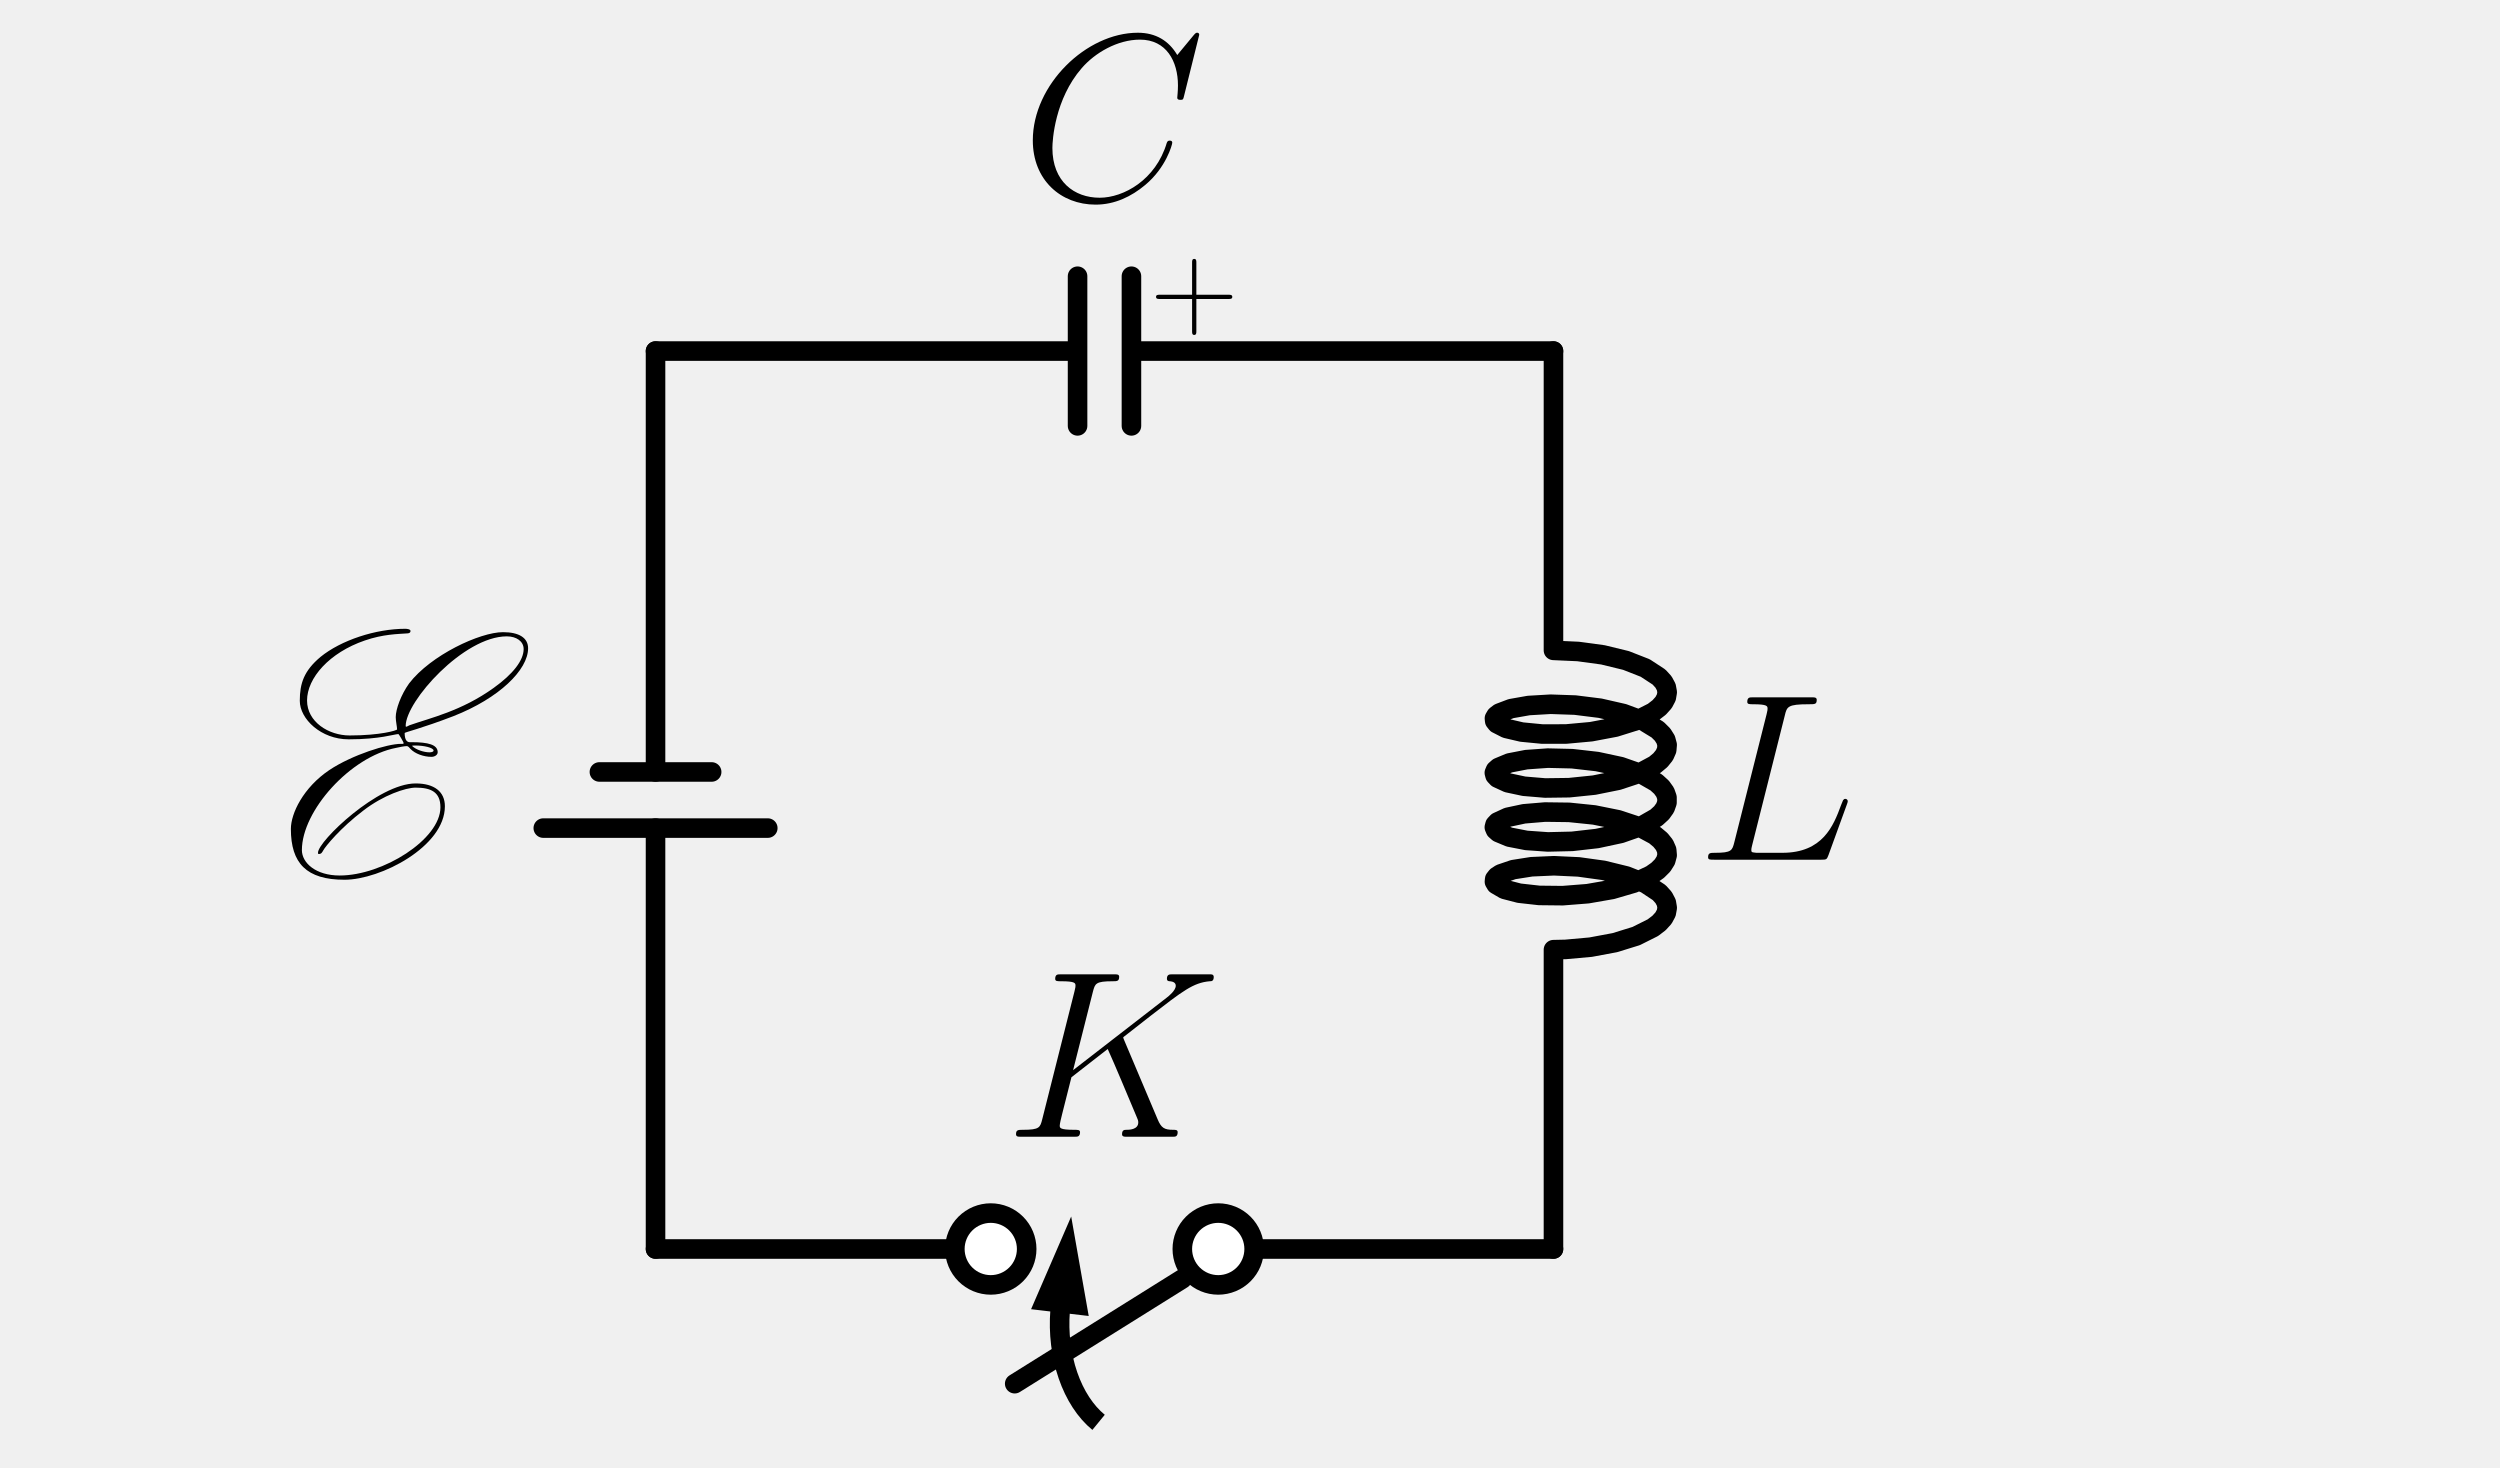
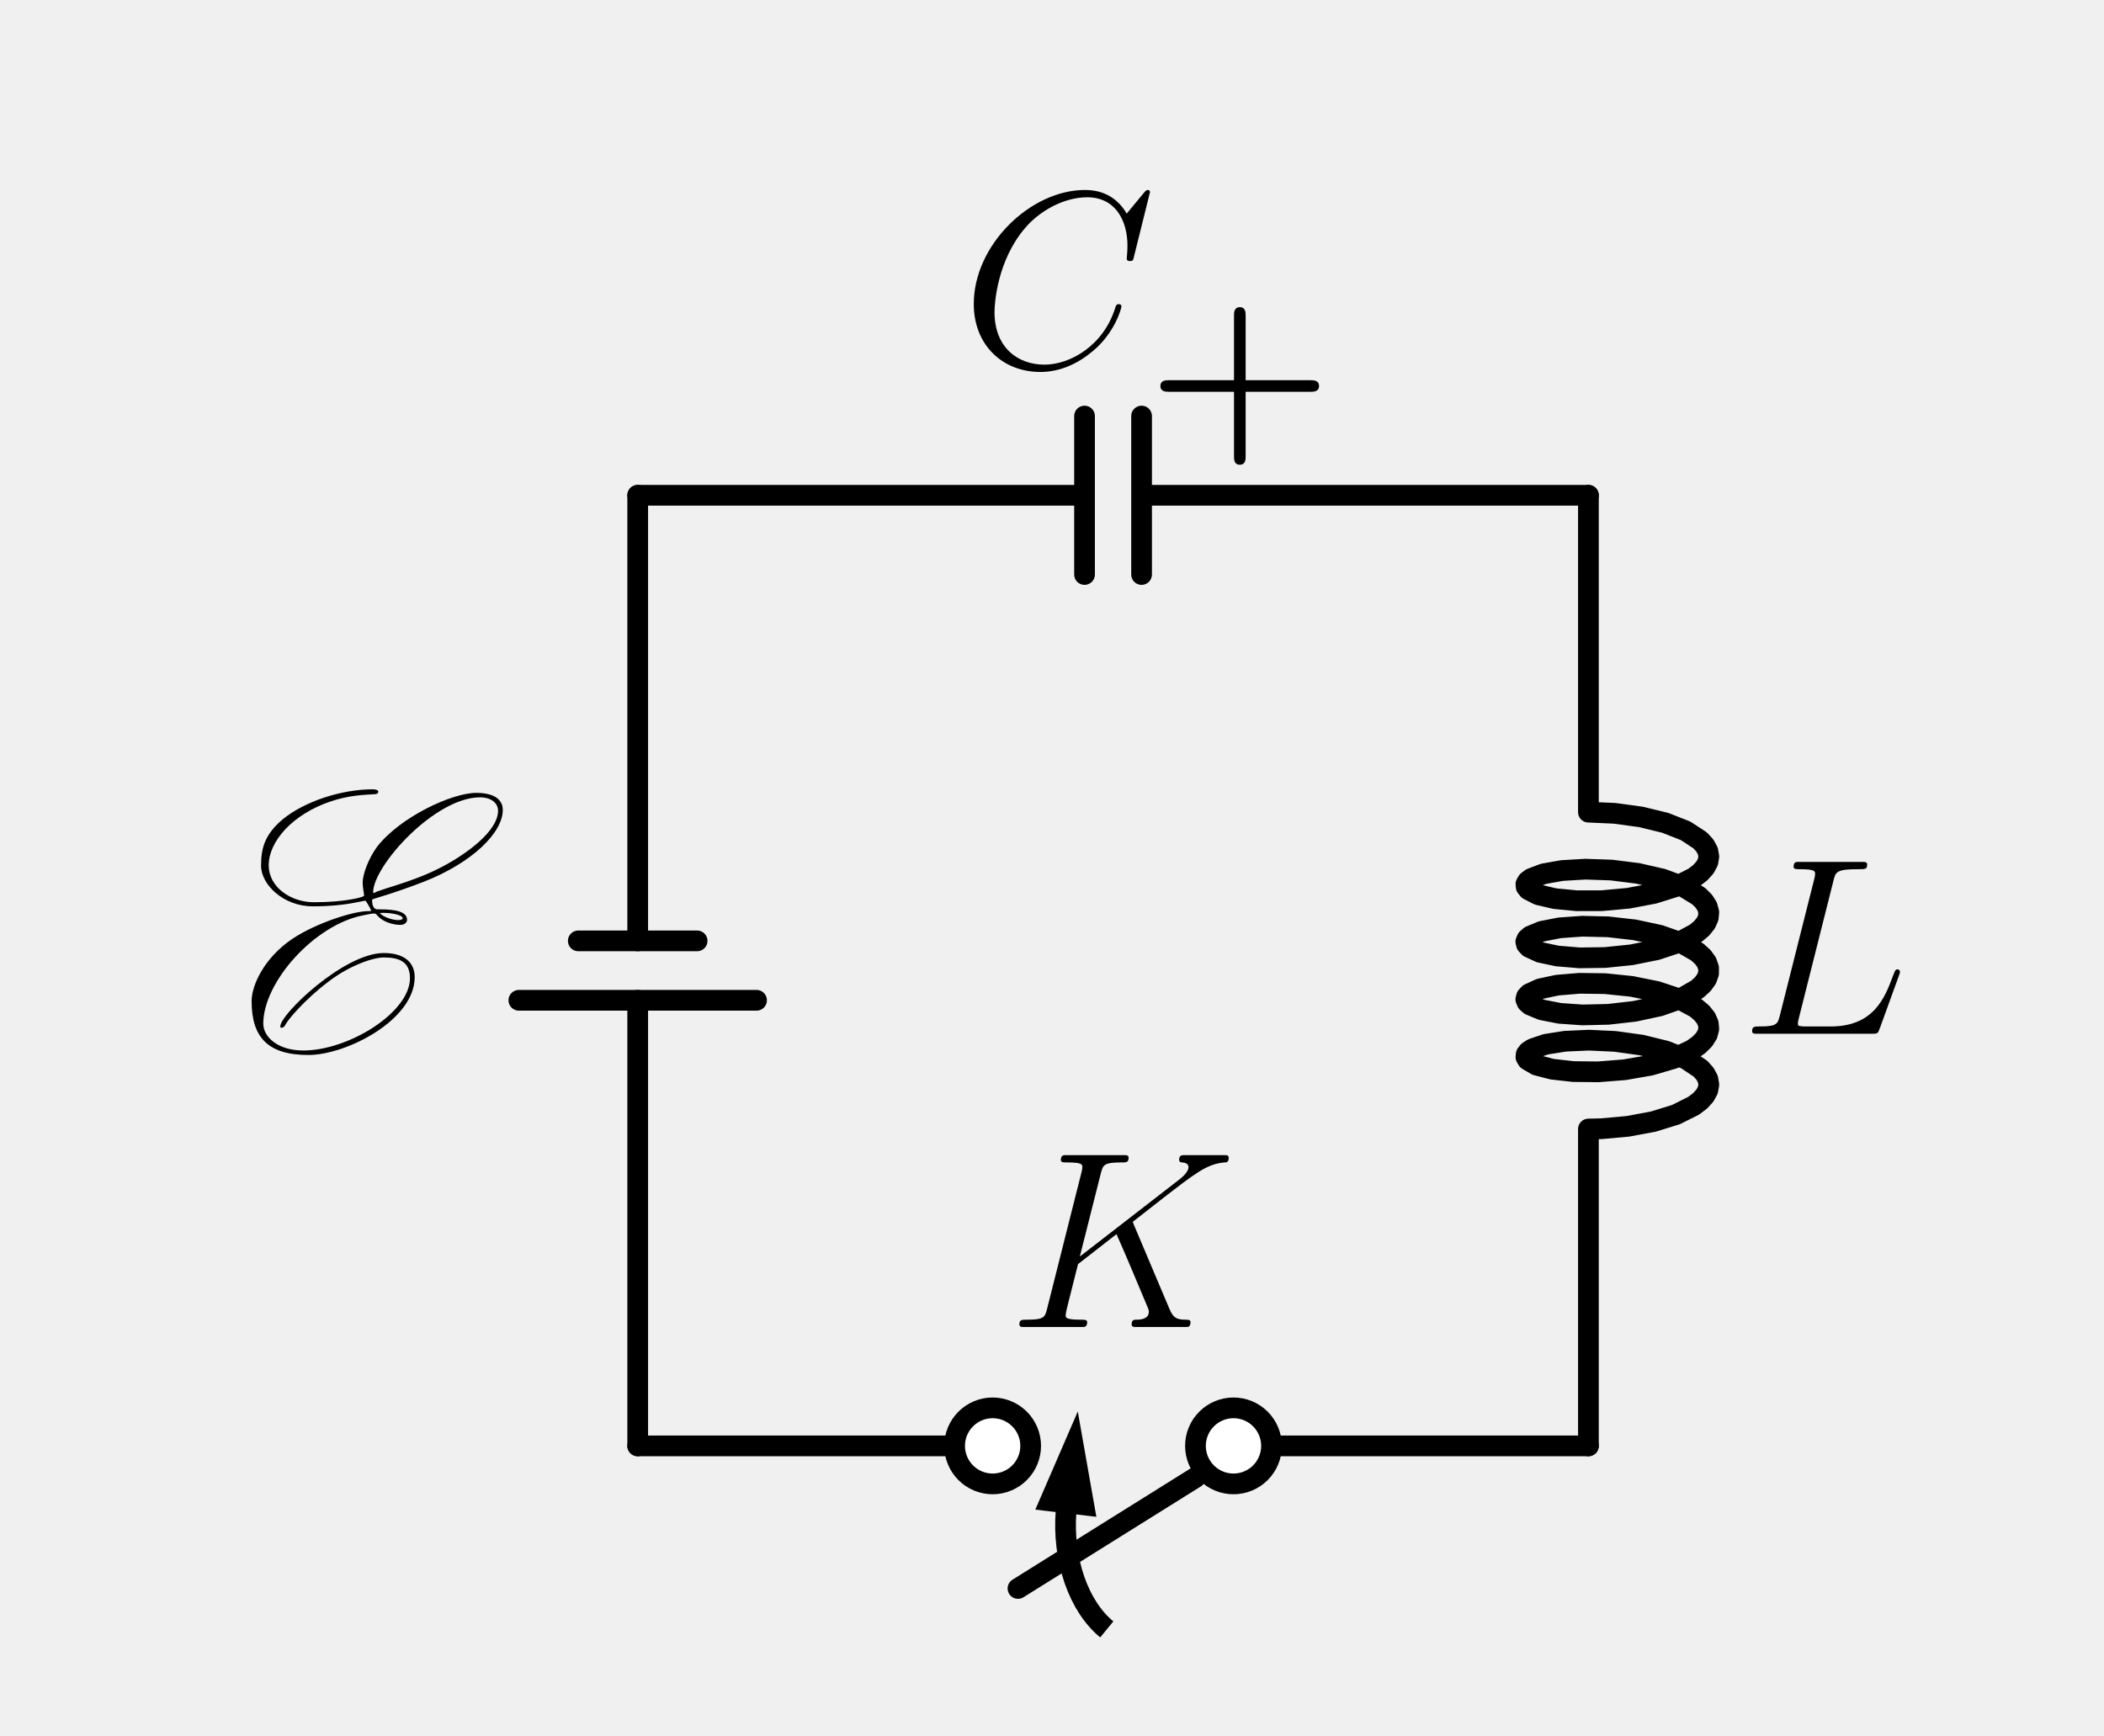
- <svg xmlns="http://www.w3.org/2000/svg" xmlns:xlink="http://www.w3.org/1999/xlink" width="290.809pt" height="170.672pt" viewBox="150 15 120 150" version="1.1">
+ <svg xmlns="http://www.w3.org/2000/svg" xmlns:xlink="http://www.w3.org/1999/xlink" width="203.16pt" height="167.612pt" viewBox="0 0 203.16 167.612" version="1.1">
  <defs>
    <style type="text/css">*{stroke-linejoin: round; stroke-linecap: butt}</style>
  </defs>
  <g id="figure_1">
    <g id="patch_1">
-       <path d="M 0 170.672  L 290.809 170.672  L 290.809 0  L 0 0  L 0 170.672  z " style="fill: none" />
+       <path d="M 0 167.612  L 203.16 167.612  L 203.16 0  L 0 0  L 0 167.612  z " style="fill: none" />
    </g>
    <g id="axes_1">
      <g id="patch_2">
-         <path d="M 190.587 149  C 190.409 151.273 190.688 153.575 191.389 155.609  C 192.089 157.642 193.18 159.315 194.519 160.412  " clip-path="url(#pb44d81fabd)" style="fill: none; stroke: #000000; stroke-width: 2; stroke-linejoin: miter" />
+         <path d="M 102.939 145.94  C 102.76 148.213 103.04 150.515 103.74 152.549  C 104.441 154.582 105.531 156.255 106.87 157.352  " clip-path="url(#p43f7b49844)" style="fill: none; stroke: #000000; stroke-width: 2; stroke-linejoin: miter" />
      </g>
      <g id="patch_3">
-         <path d="M 191.516 141.099  L 192.902 148.964  L 190.638 148.698  L 190.602 149.002  L 190.572 148.999  L 190.608 148.695  L 188.344 148.428  z " clip-path="url(#pb44d81fabd)" style="stroke: #000000; stroke-linejoin: miter" />
+         <path d="M 103.867 138.039  L 105.254 145.904  L 102.989 145.638  L 102.954 145.942  L 102.923 145.939  L 102.959 145.635  L 100.695 145.368  z " clip-path="url(#p43f7b49844)" style="stroke: #000000; stroke-linejoin: miter" />
      </g>
      <g id="line2d_1">
-         <path d="M 149.225 142.69  L 149.225 99.659  M 149.225 93.921  L 149.225 50.89  " clip-path="url(#pb44d81fabd)" style="fill: none; stroke: #000000; stroke-width: 2; stroke-linecap: round" />
+         <path d="M 61.576 139.63  L 61.576 96.599  M 61.576 90.861  L 61.576 47.83  " clip-path="url(#p43f7b49844)" style="fill: none; stroke: #000000; stroke-width: 2; stroke-linecap: round" />
      </g>
      <g id="line2d_2">
-         <path d="M 137.75 99.659  L 160.7 99.659  " clip-path="url(#pb44d81fabd)" style="fill: none; stroke: #000000; stroke-width: 2; stroke-linecap: round" />
+         <path d="M 50.101 96.599  L 73.051 96.599  " clip-path="url(#p43f7b49844)" style="fill: none; stroke: #000000; stroke-width: 2; stroke-linecap: round" />
      </g>
      <g id="line2d_3">
-         <path d="M 143.487 93.921  L 154.962 93.921  " clip-path="url(#pb44d81fabd)" style="fill: none; stroke: #000000; stroke-width: 2; stroke-linecap: round" />
+         <path d="M 55.839 90.861  L 67.314 90.861  " clip-path="url(#p43f7b49844)" style="fill: none; stroke: #000000; stroke-width: 2; stroke-linecap: round" />
      </g>
      <g id="line2d_4">
-         <path d="M 149.225 50.89  L 192.371 50.89  M 192.371 58.54  L 192.371 43.24  M 197.879 58.54  L 197.879 43.24  M 197.879 50.89  L 241.025 50.89  " clip-path="url(#pb44d81fabd)" style="fill: none; stroke: #000000; stroke-width: 2; stroke-linecap: round" />
+         <path d="M 61.576 47.83  L 104.722 47.83  M 104.722 55.48  L 104.722 40.18  M 110.23 55.48  L 110.23 40.18  M 110.23 47.83  L 153.376 47.83  " clip-path="url(#p43f7b49844)" style="fill: none; stroke: #000000; stroke-width: 2; stroke-linecap: round" />
      </g>
      <g id="line2d_5">
-         <path d="M 241.025 50.89  L 241.025 81.49  L 243.544 81.604  L 246.087 81.95  L 248.438 82.522  L 250.402 83.292  L 251.814 84.216  L 252.274 84.72  L 252.555 85.24  L 252.652 85.769  L 252.563 86.298  L 252.289 86.819  L 251.837 87.323  L 251.215 87.803  L 249.521 88.66  L 247.349 89.339  L 244.88 89.805  L 242.321 90.04  L 239.888 90.045  L 237.785 89.842  L 236.187 89.469  L 235.229 88.979  L 235.017 88.709  L 234.991 88.434  L 235.151 88.161  L 235.493 87.9  L 236.693 87.445  L 238.491 87.128  L 240.735 86.997  L 243.237 87.083  L 245.788 87.402  L 248.174 87.947  L 250.194 88.695  L 251.679 89.604  L 252.179 90.102  L 252.504 90.619  L 252.646 91.147  L 252.601 91.677  L 252.371 92.2  L 251.961 92.709  L 251.379 93.196  L 249.753 94.071  L 247.628 94.773  L 245.184 95.266  L 242.625 95.529  L 240.166 95.561  L 238.013 95.381  L 236.347 95.026  L 235.306 94.547  L 235.051 94.279  L 234.98 94.005  L 235.095 93.731  L 235.395 93.466  L 236.515 92.999  L 238.248 92.662  L 240.448 92.506  L 242.931 92.565  L 245.487 92.856  L 247.903 93.375  L 249.977 94.101  L 251.533 94.993  L 252.075 95.486  L 252.443 95.999  L 252.629 96.525  L 252.629 97.055  L 252.443 97.581  L 252.075 98.094  L 251.533 98.587  L 249.977 99.479  L 247.903 100.205  L 245.487 100.724  L 242.931 101.015  L 240.448 101.074  L 238.248 100.918  L 236.515 100.581  L 235.395 100.114  L 235.095 99.849  L 234.98 99.575  L 235.051 99.301  L 235.306 99.033  L 236.347 98.554  L 238.013 98.199  L 240.166 98.019  L 242.625 98.051  L 245.184 98.314  L 247.628 98.807  L 249.753 99.509  L 251.379 100.384  L 251.961 100.871  L 252.371 101.38  L 252.601 101.903  L 252.646 102.433  L 252.504 102.961  L 252.179 103.478  L 251.679 103.976  L 251.012 104.447  L 249.241 105.282  L 247.015 105.933  L 244.52 106.367  L 241.966 106.569  L 239.568 106.543  L 237.526 106.314  L 236.011 105.921  L 235.151 105.419  L 234.991 105.146  L 235.017 104.871  L 235.229 104.601  L 235.621 104.345  L 236.913 103.906  L 238.783 103.612  L 241.076 103.51  L 243.598 103.628  L 246.139 103.98  L 248.484 104.556  L 250.438 105.329  L 251.837 106.257  L 252.289 106.761  L 252.563 107.282  L 252.652 107.811  L 252.555 108.34  L 252.274 108.86  L 251.814 109.364  L 251.186 109.842  L 249.48 110.696  L 247.299 111.371  L 244.826 111.832  L 242.268 112.062  L 241.025 112.09  L 241.025 142.69  L 241.025 142.69  " clip-path="url(#pb44d81fabd)" style="fill: none; stroke: #000000; stroke-width: 2; stroke-linecap: round" />
+         <path d="M 153.376 47.83  L 153.376 78.43  L 155.896 78.544  L 158.438 78.89  L 160.79 79.462  L 162.754 80.232  L 164.165 81.156  L 164.625 81.66  L 164.906 82.18  L 165.003 82.709  L 164.914 83.238  L 164.64 83.759  L 164.188 84.263  L 163.567 84.743  L 161.873 85.6  L 159.7 86.279  L 157.231 86.745  L 154.673 86.98  L 152.24 86.985  L 150.136 86.782  L 148.538 86.409  L 147.58 85.919  L 147.368 85.649  L 147.342 85.374  L 147.502 85.101  L 147.844 84.84  L 149.045 84.385  L 150.842 84.068  L 153.086 83.937  L 155.589 84.023  L 158.139 84.342  L 160.525 84.887  L 162.545 85.635  L 164.03 86.544  L 164.531 87.042  L 164.855 87.559  L 164.997 88.087  L 164.952 88.617  L 164.722 89.14  L 164.312 89.649  L 163.73 90.136  L 162.104 91.011  L 159.98 91.713  L 157.536 92.206  L 154.977 92.469  L 152.517 92.501  L 150.364 92.321  L 148.698 91.966  L 147.658 91.487  L 147.402 91.219  L 147.331 90.945  L 147.447 90.671  L 147.746 90.406  L 148.867 89.939  L 150.6 89.602  L 152.8 89.446  L 155.282 89.505  L 157.839 89.796  L 160.255 90.315  L 162.328 91.041  L 163.885 91.933  L 164.427 92.426  L 164.794 92.939  L 164.98 93.465  L 164.98 93.995  L 164.794 94.521  L 164.427 95.034  L 163.885 95.527  L 162.328 96.419  L 160.255 97.145  L 157.839 97.664  L 155.282 97.955  L 152.8 98.014  L 150.6 97.858  L 148.867 97.521  L 147.746 97.054  L 147.447 96.789  L 147.331 96.515  L 147.402 96.241  L 147.658 95.973  L 148.698 95.494  L 150.364 95.139  L 152.517 94.959  L 154.977 94.991  L 157.536 95.254  L 159.98 95.747  L 162.104 96.449  L 163.73 97.324  L 164.312 97.811  L 164.722 98.32  L 164.952 98.843  L 164.997 99.373  L 164.855 99.901  L 164.531 100.418  L 164.03 100.916  L 163.363 101.387  L 161.592 102.222  L 159.366 102.873  L 156.871 103.307  L 154.318 103.509  L 151.919 103.483  L 149.877 103.254  L 148.362 102.861  L 147.502 102.359  L 147.342 102.086  L 147.368 101.811  L 147.58 101.541  L 147.973 101.285  L 149.264 100.846  L 151.135 100.552  L 153.427 100.45  L 155.949 100.568  L 158.49 100.92  L 160.836 101.496  L 162.79 102.269  L 164.188 103.197  L 164.64 103.701  L 164.914 104.222  L 165.003 104.751  L 164.906 105.28  L 164.625 105.8  L 164.165 106.304  L 163.537 106.782  L 161.832 107.636  L 159.651 108.311  L 157.178 108.772  L 154.62 109.002  L 153.376 109.03  L 153.376 139.63  L 153.376 139.63  " clip-path="url(#p43f7b49844)" style="fill: none; stroke: #000000; stroke-width: 2; stroke-linecap: round" />
      </g>
      <g id="line2d_6">
-         <path d="M 241.025 142.69  L 210.425 142.69  M 203.081 145.75  L 185.945 156.46  M 179.825 142.69  L 149.225 142.69  " clip-path="url(#pb44d81fabd)" style="fill: none; stroke: #000000; stroke-width: 2; stroke-linecap: round" />
+         <path d="M 153.376 139.63  L 122.776 139.63  M 115.432 142.69  L 98.296 153.4  M 92.176 139.63  L 61.576 139.63  " clip-path="url(#p43f7b49844)" style="fill: none; stroke: #000000; stroke-width: 2; stroke-linecap: round" />
      </g>
      <g id="text_1">
-         <g transform="translate(100.0986 104.5897) scale(0.245 -0.245)">
+         <g transform="translate(12.45004 101.5297) scale(0.245 -0.245)">
          <defs>
            <path id="CALLIG15-45" d="M 4256 2479  C 4256 2460 4224 2466 4205 2466  C 3955 2466 3302 2263 2874 1979  C 2387 1651 2157 1171 2157 882  C 2157 245 2445 -64 3155 -64  C 3827 -64 5024 554 5024 1304  C 5024 1576 4826 1729 4480 1729  C 3782 1729 2662 653 2662 441  C 2662 428 2662 415 2675 415  C 2726 415 2739 447 2758 480  C 2797 554 3078 900 3507 1225  C 3878 1511 4294 1651 4480 1651  C 4762 1651 4941 1571 4941 1285  C 4941 687 3866 15 3066 15  C 2618 15 2362 252 2362 488  C 2362 1220 3264 2226 4115 2391  C 4173 2405 4275 2424 4314 2424  C 4346 2424 4358 2394 4384 2371  C 4467 2283 4627 2224 4774 2224  C 4832 2224 4890 2258 4890 2310  C 4890 2452 4710 2497 4403 2497  L 4371 2497  C 4333 2497 4275 2517 4275 2668  C 4275 2681 4595 2755 5184 2982  C 6035 3316 6573 3844 6573 4245  C 6573 4438 6406 4545 6106 4545  C 5677 4545 4762 4118 4358 3591  C 4205 3377 4109 3109 4109 2963  C 4109 2889 4134 2782 4134 2735  C 4134 2716 3821 2622 3251 2622  C 2861 2622 2458 2874 2458 3273  C 2458 3692 2874 4164 3533 4390  C 3878 4509 4147 4509 4320 4522  C 4346 4522 4384 4529 4384 4568  C 4384 4601 4314 4608 4288 4608  C 3738 4608 3091 4396 2707 4083  C 2400 3824 2323 3592 2323 3267  C 2323 2928 2720 2550 3232 2550  C 3821 2550 4083 2648 4160 2648  C 4166 2648 4256 2499 4256 2479  z M 4294 2799  C 4294 3259 5376 4467 6176 4467  C 6355 4467 6490 4375 6490 4230  C 6490 4020 6291 3764 5933 3508  C 5331 3075 4755 2950 4365 2812  C 4333 2799 4294 2766 4294 2799  z M 4410 2430  C 4435 2435 4454 2435 4480 2435  C 4627 2435 4813 2396 4813 2341  C 4813 2320 4781 2308 4736 2308  C 4640 2308 4486 2353 4410 2430  z " transform="scale(0.015625)" />
          </defs>
          <use xlink:href="#CALLIG15-45" transform="scale(1.434623)" />
        </g>
      </g>
      <g id="text_2">
-         <g transform="translate(199.7464 48.49533) scale(0.125 -0.125)">
-           <defs>
-             <path id="CMSS17-2b" d="M 2451 1505  L 4141 1505  C 4230 1505 4339 1505 4339 1613  C 4339 1728 4237 1728 4141 1728  L 2451 1728  L 2451 3413  C 2451 3502 2451 3611 2342 3611  C 2227 3611 2227 3509 2227 3413  L 2227 1728  L 531 1728  C 442 1728 333 1728 333 1620  C 333 1505 435 1505 531 1505  L 2227 1505  L 2227 -186  C 2227 -275 2227 -384 2336 -384  C 2451 -384 2451 -282 2451 -186  L 2451 1505  z " transform="scale(0.015625)" />
-           </defs>
-           <use xlink:href="#CMSS17-2b" transform="scale(0.996264)" />
-         </g>
-       </g>
-       <g id="text_3">
-         <g transform="translate(186.5753 35.43235) scale(0.245 -0.245)">
+         <g transform="translate(92.80668 35.43235) scale(0.245 -0.245)">
          <defs>
            <path id="CMMI12-43" d="M 4781 4423  C 4781 4480 4736 4480 4723 4480  C 4710 4480 4685 4480 4634 4416  L 4192 3882  C 3968 4264 3616 4480 3136 4480  C 1754 4480 320 3088 320 1595  C 320 533 1069 -128 2003 -128  C 2515 -128 2963 88 3334 400  C 3891 863 4058 1481 4058 1531  C 4058 1588 4006 1588 3987 1588  C 3930 1588 3923 1550 3910 1524  C 3616 534 2752 57 2112 57  C 1434 57 845 489 845 1391  C 845 1595 909 2700 1632 3532  C 1984 3939 2586 4295 3194 4295  C 3898 4295 4211 3717 4211 3068  C 4211 2903 4192 2764 4192 2738  C 4192 2681 4256 2681 4275 2681  C 4346 2681 4352 2687 4378 2801  L 4781 4423  z " transform="scale(0.015625)" />
          </defs>
          <use xlink:href="#CMMI12-43" transform="scale(0.996264)" />
        </g>
      </g>
+       <g id="text_3">
+         <g transform="translate(110.781 42.32749) scale(0.205 -0.205)">
+           <defs>
+             <path id="CMBX12-2b" d="M 2976 1408  L 4941 1408  C 5024 1408 5197 1408 5197 1580  C 5197 1758 5030 1758 4941 1758  L 2976 1758  L 2976 3713  C 2976 3796 2976 3968 2803 3968  C 2624 3968 2624 3802 2624 3713  L 2624 1758  L 653 1758  C 563 1758 397 1758 397 1580  C 397 1408 570 1408 653 1408  L 2624 1408  L 2624 -546  C 2624 -628 2624 -800 2797 -800  C 2976 -800 2976 -635 2976 -546  L 2976 1408  z " transform="scale(0.015625)" />
+           </defs>
+           <use xlink:href="#CMBX12-2b" transform="scale(0.996264)" />
+         </g>
+       </g>
      <g id="text_4">
-         <g transform="translate(255.7119 102.8913) scale(0.245 -0.245)">
+         <g transform="translate(168.0633 99.83133) scale(0.245 -0.245)">
          <defs>
            <path id="CMMI12-4c" d="M 2349 3861  C 2406 4103 2426 4167 2989 4167  C 3162 4167 3206 4167 3206 4288  C 3206 4352 3136 4352 3110 4352  C 2982 4352 2835 4352 2707 4352  L 1850 4352  C 1728 4352 1587 4352 1466 4352  C 1414 4352 1344 4352 1344 4231  C 1344 4167 1402 4167 1498 4167  C 1888 4167 1888 4116 1888 4046  C 1888 4034 1888 3995 1862 3899  L 998 472  C 941 249 928 185 480 185  C 358 185 294 185 294 70  C 294 0 333 0 461 0  L 3328 0  C 3469 0 3475 6 3520 121  L 4013 1478  C 4026 1510 4038 1548 4038 1567  C 4038 1605 4006 1631 3974 1631  C 3968 1631 3936 1631 3923 1605  C 3910 1599 3910 1586 3859 1465  C 3654 905 3366 185 2285 185  L 1670 185  C 1581 185 1568 185 1530 192  C 1459 198 1453 211 1453 262  C 1453 307 1466 345 1478 401  L 2349 3861  z " transform="scale(0.015625)" />
          </defs>
          <use xlink:href="#CMMI12-4c" transform="scale(0.996264)" />
        </g>
      </g>
      <g id="patch_4">
-         <path d="M 206.753 146.362  C 207.727 146.362 208.661 145.975 209.349 145.286  C 210.038 144.598 210.425 143.664 210.425 142.69  C 210.425 141.716 210.038 140.782 209.349 140.094  C 208.661 139.405 207.727 139.018 206.753 139.018  C 205.779 139.018 204.845 139.405 204.156 140.094  C 203.468 140.782 203.081 141.716 203.081 142.69  C 203.081 143.664 203.468 144.598 204.156 145.286  C 204.845 145.975 205.779 146.362 206.753 146.362  z " clip-path="url(#pb44d81fabd)" style="fill: #ffffff; stroke: #000000; stroke-width: 2; stroke-linejoin: miter" />
+         <path d="M 119.104 143.302  C 120.078 143.302 121.012 142.915 121.701 142.226  C 122.389 141.538 122.776 140.604 122.776 139.63  C 122.776 138.656 122.389 137.722 121.701 137.034  C 121.012 136.345 120.078 135.958 119.104 135.958  C 118.13 135.958 117.196 136.345 116.508 137.034  C 115.819 137.722 115.432 138.656 115.432 139.63  C 115.432 140.604 115.819 141.538 116.508 142.226  C 117.196 142.915 118.13 143.302 119.104 143.302  z " clip-path="url(#p43f7b49844)" style="fill: #ffffff; stroke: #000000; stroke-width: 2; stroke-linejoin: miter" />
      </g>
      <g id="patch_5">
-         <path d="M 183.497 146.362  C 184.471 146.362 185.405 145.975 186.093 145.286  C 186.782 144.598 187.169 143.664 187.169 142.69  C 187.169 141.716 186.782 140.782 186.093 140.094  C 185.405 139.405 184.471 139.018 183.497 139.018  C 182.523 139.018 181.589 139.405 180.9 140.094  C 180.212 140.782 179.825 141.716 179.825 142.69  C 179.825 143.664 180.212 144.598 180.9 145.286  C 181.589 145.975 182.523 146.362 183.497 146.362  z " clip-path="url(#pb44d81fabd)" style="fill: #ffffff; stroke: #000000; stroke-width: 2; stroke-linejoin: miter" />
+         <path d="M 95.848 143.302  C 96.822 143.302 97.756 142.915 98.445 142.226  C 99.133 141.538 99.52 140.604 99.52 139.63  C 99.52 138.656 99.133 137.722 98.445 137.034  C 97.756 136.345 96.822 135.958 95.848 135.958  C 94.874 135.958 93.94 136.345 93.252 137.034  C 92.563 137.722 92.176 138.656 92.176 139.63  C 92.176 140.604 92.563 141.538 93.252 142.226  C 93.94 142.915 94.874 143.302 95.848 143.302  z " clip-path="url(#p43f7b49844)" style="fill: #ffffff; stroke: #000000; stroke-width: 2; stroke-linejoin: miter" />
      </g>
      <g id="text_5">
-         <g transform="translate(184.9582 131.2103) scale(0.245 -0.245)">
+         <g transform="translate(97.30961 128.1503) scale(0.245 -0.245)">
          <defs>
            <path id="CMMI12-4b" d="M 3200 2571  C 3194 2590 3168 2641 3168 2661  C 3168 2667 3174 2673 3283 2756  L 3904 3242  C 4762 3905 5043 4128 5485 4167  C 5530 4167 5594 4167 5594 4282  C 5594 4320 5574 4352 5523 4352  C 5453 4352 5376 4352 5306 4352  L 5062 4352  C 4864 4352 4653 4352 4461 4352  C 4416 4352 4339 4352 4339 4237  C 4339 4173 4384 4167 4422 4167  C 4493 4160 4576 4135 4576 4046  C 4576 3919 4384 3765 4333 3727  L 1824 1784  L 2355 3887  C 2413 4103 2426 4167 2880 4167  C 3002 4167 3059 4167 3059 4288  C 3059 4352 2995 4352 2963 4352  C 2848 4352 2714 4352 2592 4352  L 1837 4352  C 1722 4352 1581 4352 1466 4352  C 1414 4352 1344 4352 1344 4231  C 1344 4167 1402 4167 1498 4167  C 1888 4167 1888 4116 1888 4046  C 1888 4034 1888 3995 1862 3899  L 998 472  C 941 249 928 185 480 185  C 358 185 294 185 294 70  C 294 0 352 0 390 0  C 512 0 640 0 762 0  L 1510 0  C 1632 0 1766 0 1888 0  C 1939 0 2010 0 2010 121  C 2010 185 1952 185 1856 185  C 1466 185 1466 236 1466 300  C 1466 345 1504 504 1530 606  L 1779 1593  L 2752 2351  C 2938 1943 3277 1128 3539 505  C 3558 466 3571 428 3571 383  C 3571 185 3315 185 3258 185  C 3200 185 3136 185 3136 64  C 3136 0 3206 0 3226 0  C 3450 0 3686 0 3910 0  L 4218 0  C 4314 0 4422 0 4518 0  C 4557 0 4627 0 4627 121  C 4627 185 4570 185 4506 185  C 4269 185 4186 236 4090 466  L 3200 2571  z " transform="scale(0.015625)" />
          </defs>
          <use xlink:href="#CMMI12-4b" transform="scale(0.996264)" />
        </g>
      </g>
    </g>
  </g>
  <defs>
-     <clipPath id="pb44d81fabd">
-       <rect x="7.2" y="7.2" width="276.409" height="156.272" />
+     <clipPath id="p43f7b49844">
+       <rect x="7.2" y="7.2" width="188.76" height="153.212" />
    </clipPath>
  </defs>
</svg>
